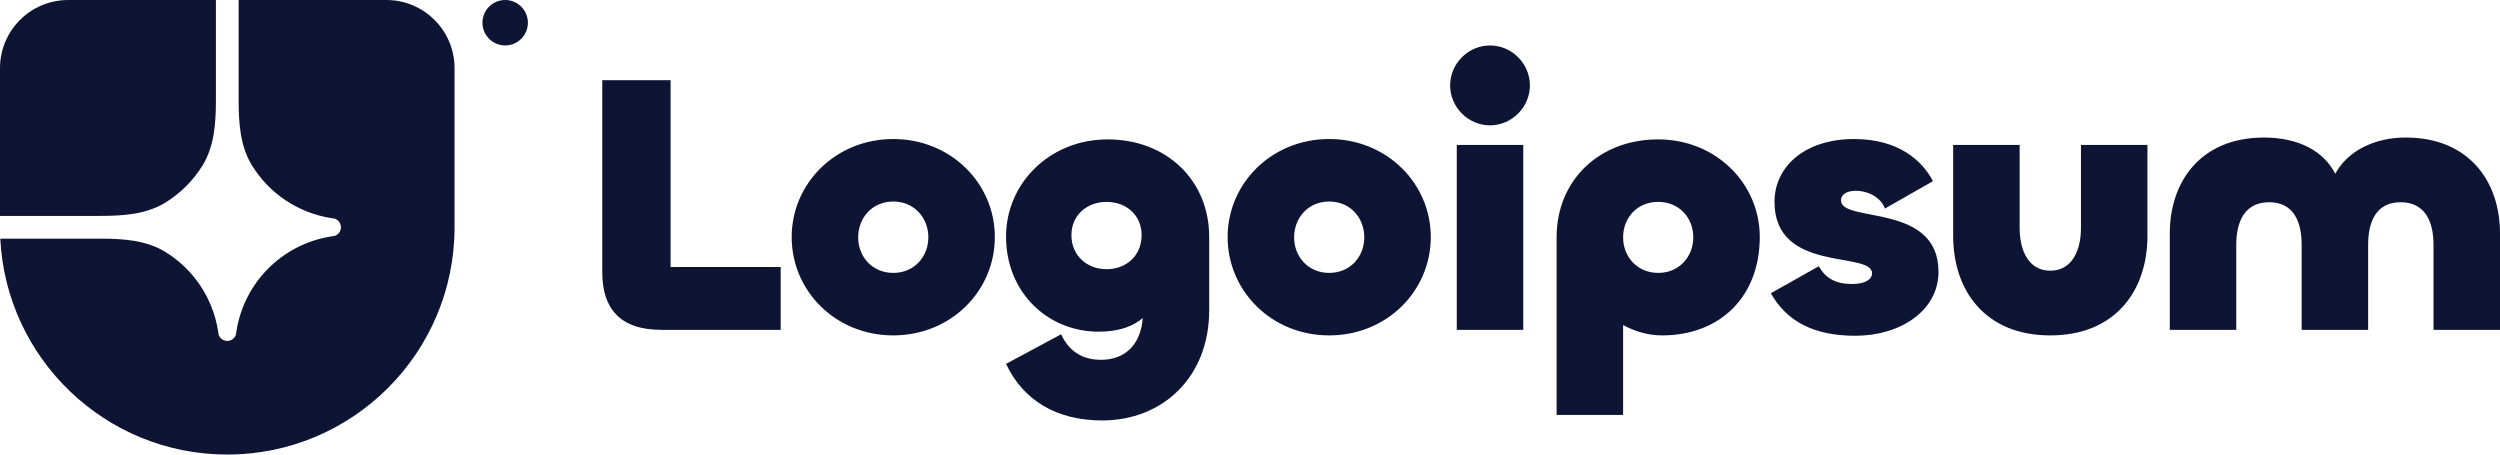
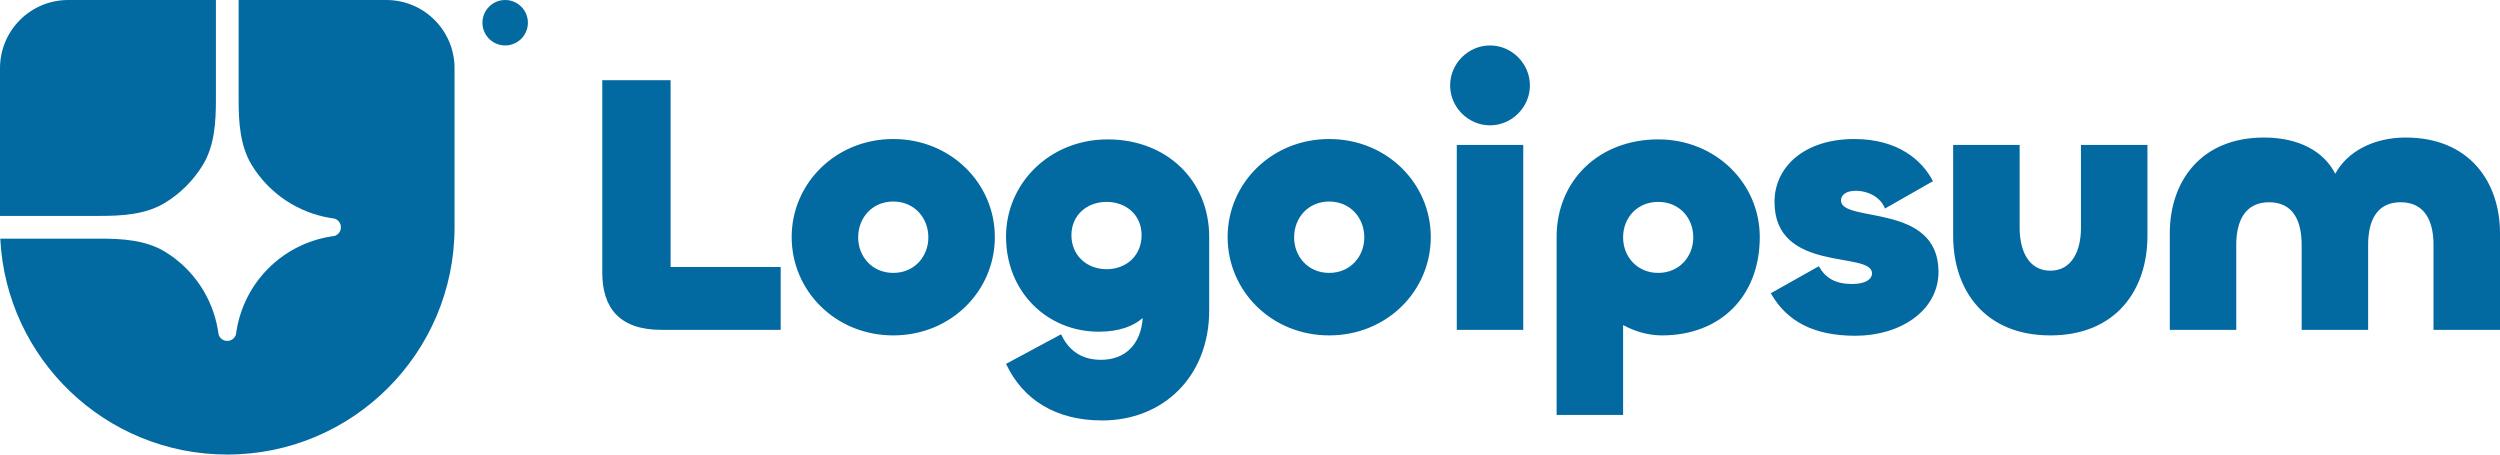
<svg xmlns="http://www.w3.org/2000/svg" width="220" height="40" fill="none" viewBox="0 0 220 40">
-   <path fill="#0E1534" d="M20 40c11.046 0 20-8.954 20-20V6a6 6 0 0 0-6-6H21v8.774c0 2.002.122 4.076 1.172 5.78a9.999 9.999 0 0 0 6.904 4.627l.383.062a.8.8 0 0 1 0 1.514l-.383.062a10 10 0 0 0-8.257 8.257l-.062.383a.8.8 0 0 1-1.514 0l-.062-.383a10 10 0 0 0-4.627-6.904C12.85 21.122 10.776 21 8.774 21H.024C.547 31.581 9.29 40 20 40Z" />
-   <path fill="#0E1534" d="M0 19h8.774c2.002 0 4.076-.122 5.78-1.172a10.018 10.018 0 0 0 3.274-3.274C18.878 12.85 19 10.776 19 8.774V0H6a6 6 0 0 0-6 6v13ZM46.455 2a2 2 0 1 1-4 0 2 2 0 0 1 4 0ZM211.711 12.104c5.591 0 8.289 3.905 8.289 8.428v8.495h-5.851V21.54c0-2.05-.748-3.742-2.893-3.742-2.145 0-2.86 1.692-2.86 3.742v7.486h-5.851V21.54c0-2.05-.715-3.742-2.861-3.742-2.145 0-2.893 1.692-2.893 3.742v7.486h-5.85v-8.495c0-4.523 2.697-8.428 8.288-8.428 3.056 0 5.266 1.204 6.274 3.189 1.072-1.985 3.413-3.19 6.208-3.19ZM180.427 23.82c1.885 0 2.698-1.725 2.698-3.776v-7.29h5.85v8.006c0 4.784-2.795 8.755-8.548 8.755-5.754 0-8.549-3.97-8.549-8.755v-8.006h5.851v7.29c0 2.05.812 3.776 2.698 3.776ZM163.275 29.547c-3.673 0-6.046-1.269-7.444-3.742l4.226-2.376c.585 1.041 1.462 1.562 2.925 1.562 1.203 0 1.755-.423 1.755-.944 0-1.985-8.581.033-8.581-6.28 0-3.06 2.6-5.533 7.021-5.533 3.868 0 5.981 1.887 6.924 3.71l-4.226 2.408c-.357-.976-1.463-1.562-2.568-1.562-.845 0-1.3.358-1.3.846 0 2.018 8.581.163 8.581 6.281 0 3.417-3.348 5.63-7.313 5.63ZM142.833 36.512h-5.851V20.858c0-4.98 3.738-8.592 8.939-8.592 5.071 0 8.939 3.873 8.939 8.592 0 5.207-3.446 8.657-8.614 8.657-1.203 0-2.405-.358-3.413-.912v7.909Zm3.088-12.497c1.853 0 3.088-1.432 3.088-3.125 0-1.724-1.235-3.124-3.088-3.124s-3.088 1.4-3.088 3.125c0 1.692 1.235 3.124 3.088 3.124ZM131.121 11.03c-1.918 0-3.51-1.595-3.51-3.515 0-1.92 1.592-3.515 3.51-3.515 1.918 0 3.511 1.595 3.511 3.515 0 1.92-1.593 3.515-3.511 3.515Zm-2.925 1.724h5.851v16.273h-5.851V12.754ZM116.97 29.515c-5.071 0-8.939-3.905-8.939-8.657 0-4.719 3.868-8.624 8.939-8.624s8.939 3.905 8.939 8.624c0 4.752-3.868 8.657-8.939 8.657Zm0-5.5c1.853 0 3.088-1.432 3.088-3.125 0-1.724-1.235-3.156-3.088-3.156s-3.088 1.432-3.088 3.156c0 1.693 1.235 3.125 3.088 3.125ZM96.983 37c-4.03 0-6.956-1.79-8.451-4.98l4.843-2.603c.52 1.107 1.495 2.246 3.51 2.246 2.114 0 3.511-1.335 3.674-3.678-.78.684-2.016 1.204-3.868 1.204-4.519 0-8.16-3.482-8.16-8.364 0-4.718 3.869-8.559 8.94-8.559 5.201 0 8.939 3.613 8.939 8.592v6.444c0 5.858-4.064 9.698-9.427 9.698Zm.39-13.31c1.755 0 3.088-1.205 3.088-2.995 0-1.757-1.332-2.929-3.088-2.929-1.723 0-3.088 1.172-3.088 2.93 0 1.79 1.365 2.993 3.088 2.993ZM78.607 29.515c-5.071 0-8.94-3.905-8.94-8.657 0-4.719 3.869-8.624 8.94-8.624 5.07 0 8.939 3.905 8.939 8.624 0 4.752-3.869 8.657-8.94 8.657Zm0-5.5c1.853 0 3.088-1.432 3.088-3.125 0-1.724-1.235-3.156-3.088-3.156s-3.088 1.432-3.088 3.156c0 1.693 1.235 3.125 3.088 3.125ZM59.013 7.06v16.434H68.7v5.533H58.2c-3.705 0-5.2-1.953-5.2-5.045V7.06h6.013Z" />
+   <path fill="#0369a1" d="M20 40c11.046 0 20-8.954 20-20V6a6 6 0 0 0-6-6H21v8.774c0 2.002.122 4.076 1.172 5.78a9.999 9.999 0 0 0 6.904 4.627l.383.062a.8.8 0 0 1 0 1.514l-.383.062a10 10 0 0 0-8.257 8.257l-.062.383a.8.8 0 0 1-1.514 0l-.062-.383a10 10 0 0 0-4.627-6.904C12.85 21.122 10.776 21 8.774 21H.024C.547 31.581 9.29 40 20 40Z" />
+   <path fill="#0369a1" d="M0 19h8.774c2.002 0 4.076-.122 5.78-1.172a10.018 10.018 0 0 0 3.274-3.274C18.878 12.85 19 10.776 19 8.774V0H6a6 6 0 0 0-6 6v13ZM46.455 2a2 2 0 1 1-4 0 2 2 0 0 1 4 0ZM211.711 12.104c5.591 0 8.289 3.905 8.289 8.428v8.495h-5.851V21.54c0-2.05-.748-3.742-2.893-3.742-2.145 0-2.86 1.692-2.86 3.742v7.486h-5.851V21.54c0-2.05-.715-3.742-2.861-3.742-2.145 0-2.893 1.692-2.893 3.742v7.486h-5.85v-8.495c0-4.523 2.697-8.428 8.288-8.428 3.056 0 5.266 1.204 6.274 3.189 1.072-1.985 3.413-3.19 6.208-3.19ZM180.427 23.82c1.885 0 2.698-1.725 2.698-3.776v-7.29h5.85v8.006c0 4.784-2.795 8.755-8.548 8.755-5.754 0-8.549-3.97-8.549-8.755v-8.006h5.851v7.29c0 2.05.812 3.776 2.698 3.776ZM163.275 29.547c-3.673 0-6.046-1.269-7.444-3.742l4.226-2.376c.585 1.041 1.462 1.562 2.925 1.562 1.203 0 1.755-.423 1.755-.944 0-1.985-8.581.033-8.581-6.28 0-3.06 2.6-5.533 7.021-5.533 3.868 0 5.981 1.887 6.924 3.71l-4.226 2.408c-.357-.976-1.463-1.562-2.568-1.562-.845 0-1.3.358-1.3.846 0 2.018 8.581.163 8.581 6.281 0 3.417-3.348 5.63-7.313 5.63ZM142.833 36.512h-5.851V20.858c0-4.98 3.738-8.592 8.939-8.592 5.071 0 8.939 3.873 8.939 8.592 0 5.207-3.446 8.657-8.614 8.657-1.203 0-2.405-.358-3.413-.912v7.909Zm3.088-12.497c1.853 0 3.088-1.432 3.088-3.125 0-1.724-1.235-3.124-3.088-3.124s-3.088 1.4-3.088 3.125c0 1.692 1.235 3.124 3.088 3.124ZM131.121 11.03c-1.918 0-3.51-1.595-3.51-3.515 0-1.92 1.592-3.515 3.51-3.515 1.918 0 3.511 1.595 3.511 3.515 0 1.92-1.593 3.515-3.511 3.515Zm-2.925 1.724h5.851v16.273h-5.851V12.754ZM116.97 29.515c-5.071 0-8.939-3.905-8.939-8.657 0-4.719 3.868-8.624 8.939-8.624s8.939 3.905 8.939 8.624c0 4.752-3.868 8.657-8.939 8.657Zm0-5.5c1.853 0 3.088-1.432 3.088-3.125 0-1.724-1.235-3.156-3.088-3.156s-3.088 1.432-3.088 3.156c0 1.693 1.235 3.125 3.088 3.125ZM96.983 37c-4.03 0-6.956-1.79-8.451-4.98l4.843-2.603c.52 1.107 1.495 2.246 3.51 2.246 2.114 0 3.511-1.335 3.674-3.678-.78.684-2.016 1.204-3.868 1.204-4.519 0-8.16-3.482-8.16-8.364 0-4.718 3.869-8.559 8.94-8.559 5.201 0 8.939 3.613 8.939 8.592v6.444c0 5.858-4.064 9.698-9.427 9.698Zm.39-13.31c1.755 0 3.088-1.205 3.088-2.995 0-1.757-1.332-2.929-3.088-2.929-1.723 0-3.088 1.172-3.088 2.93 0 1.79 1.365 2.993 3.088 2.993ZM78.607 29.515c-5.071 0-8.94-3.905-8.94-8.657 0-4.719 3.869-8.624 8.94-8.624 5.07 0 8.939 3.905 8.939 8.624 0 4.752-3.869 8.657-8.94 8.657Zm0-5.5c1.853 0 3.088-1.432 3.088-3.125 0-1.724-1.235-3.156-3.088-3.156s-3.088 1.432-3.088 3.156c0 1.693 1.235 3.125 3.088 3.125ZM59.013 7.06v16.434H68.7v5.533H58.2c-3.705 0-5.2-1.953-5.2-5.045V7.06h6.013Z" />
</svg>
